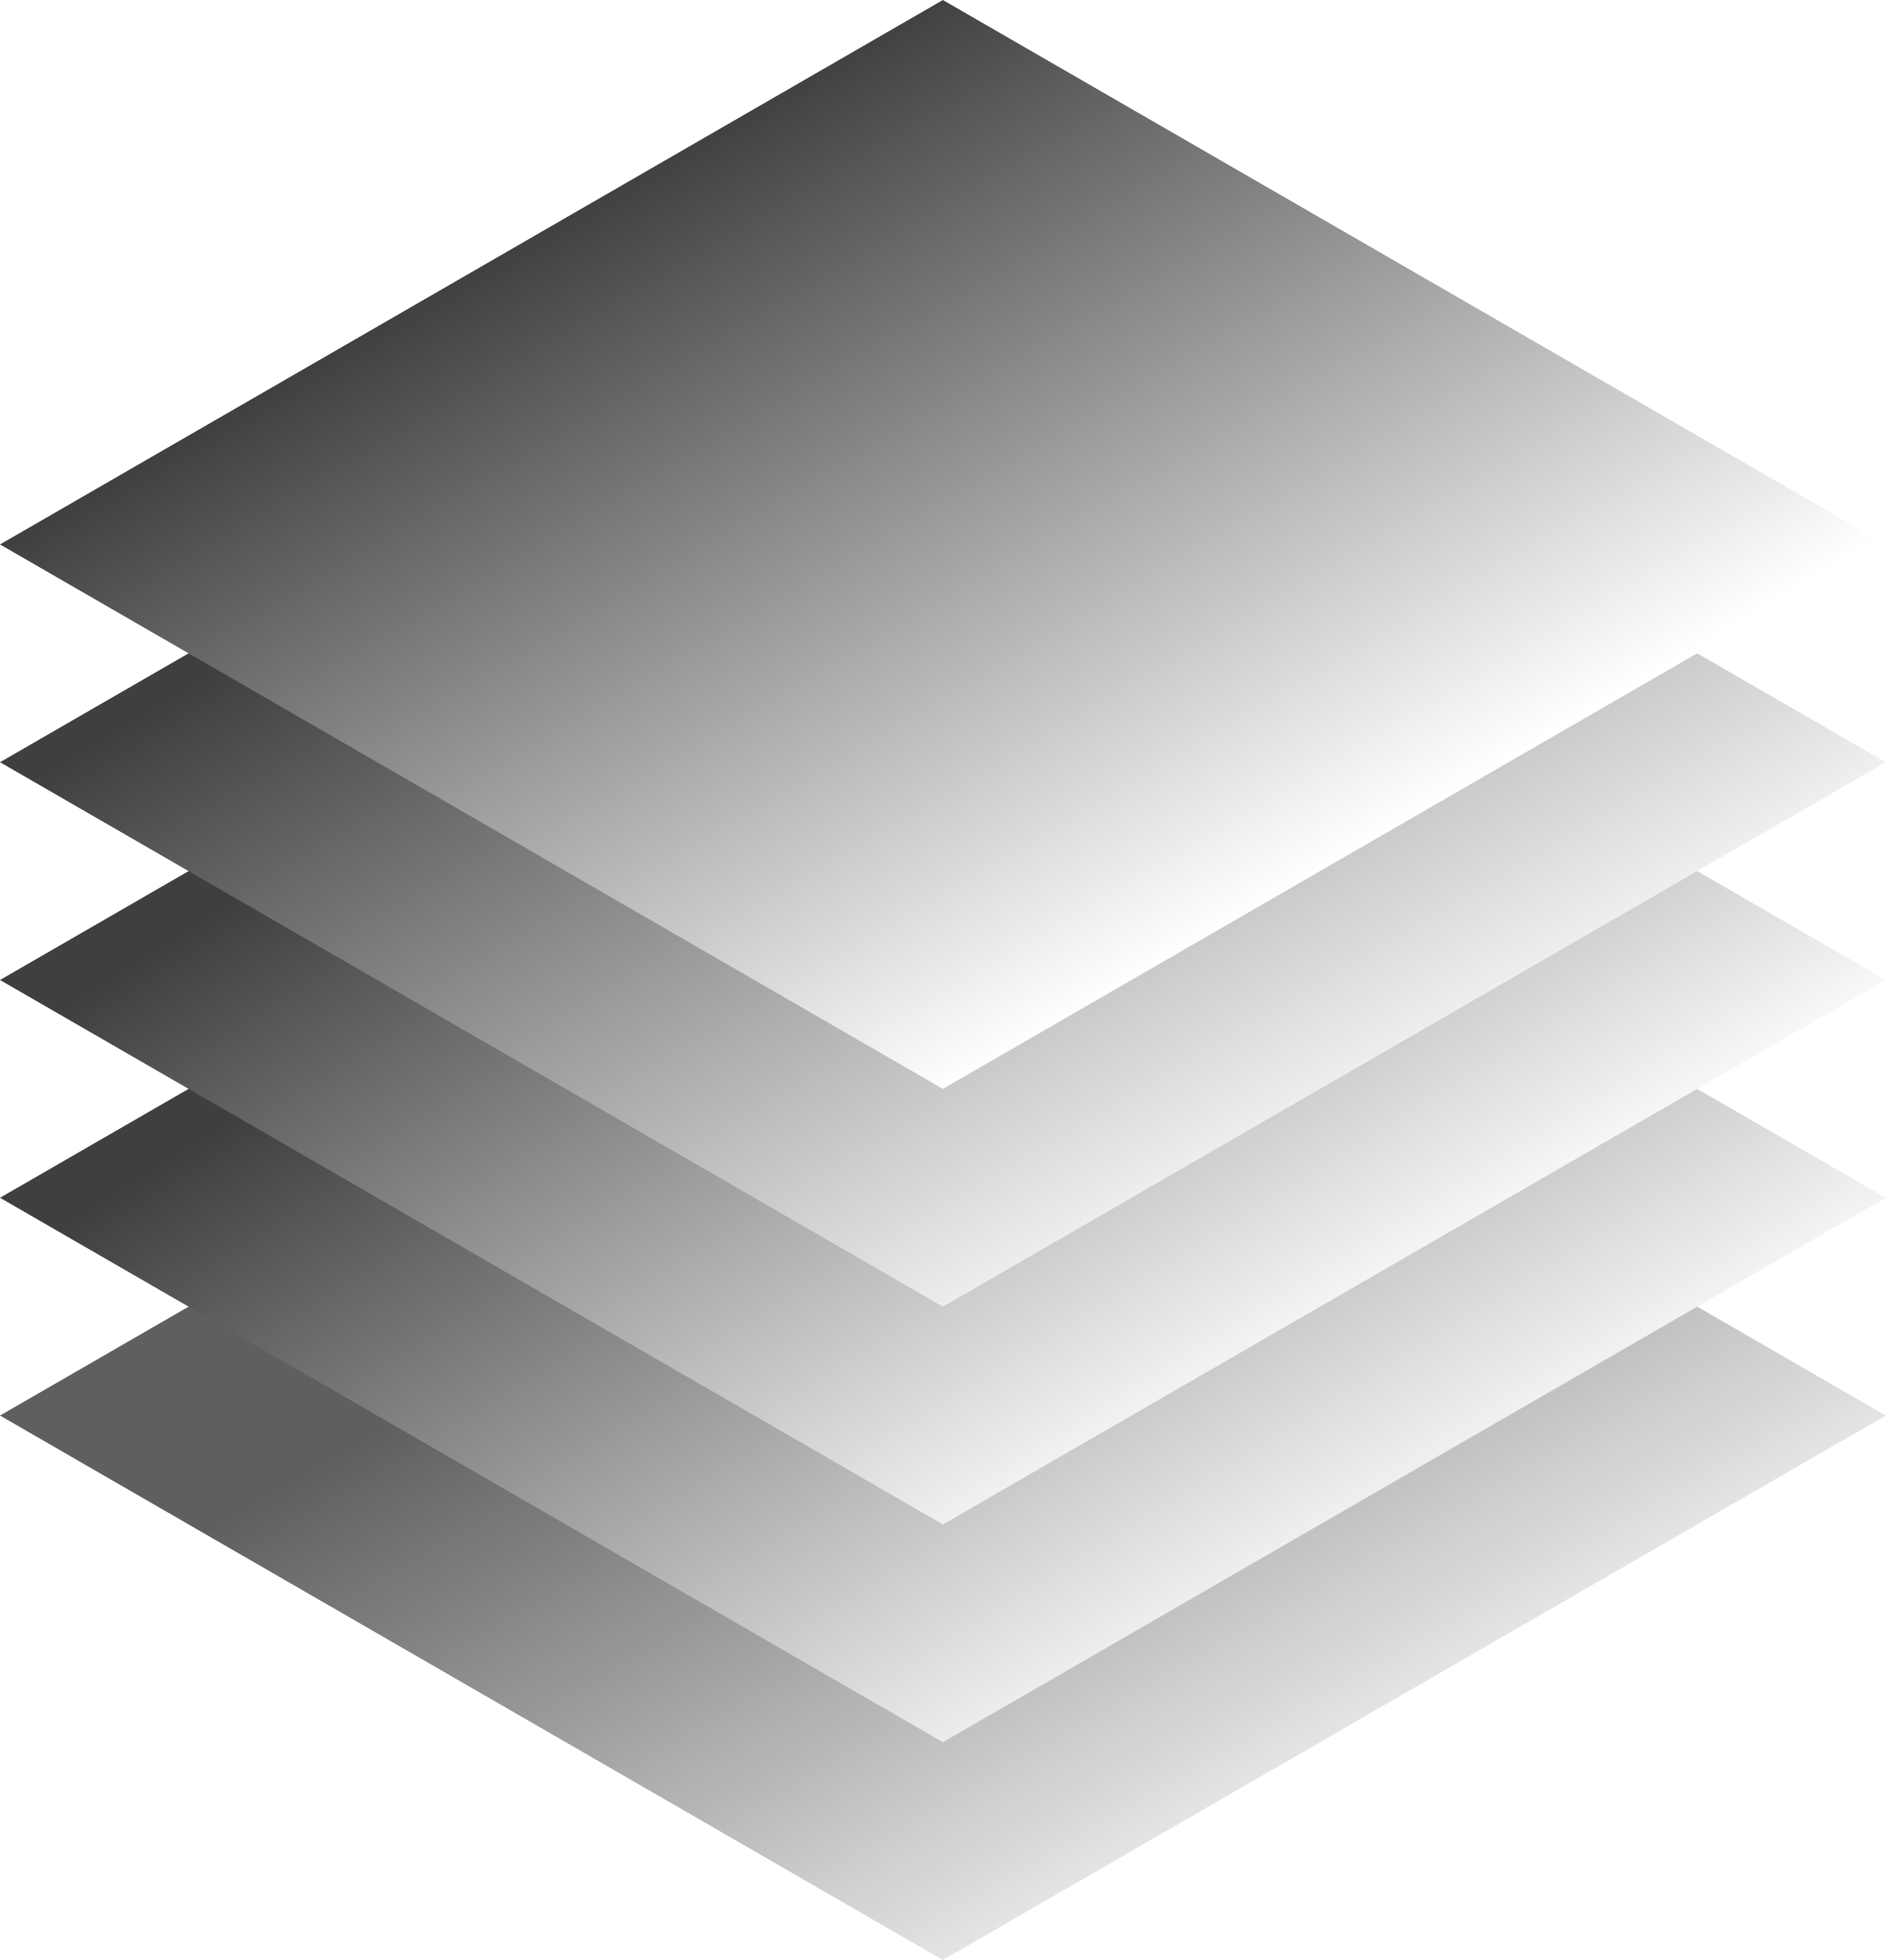
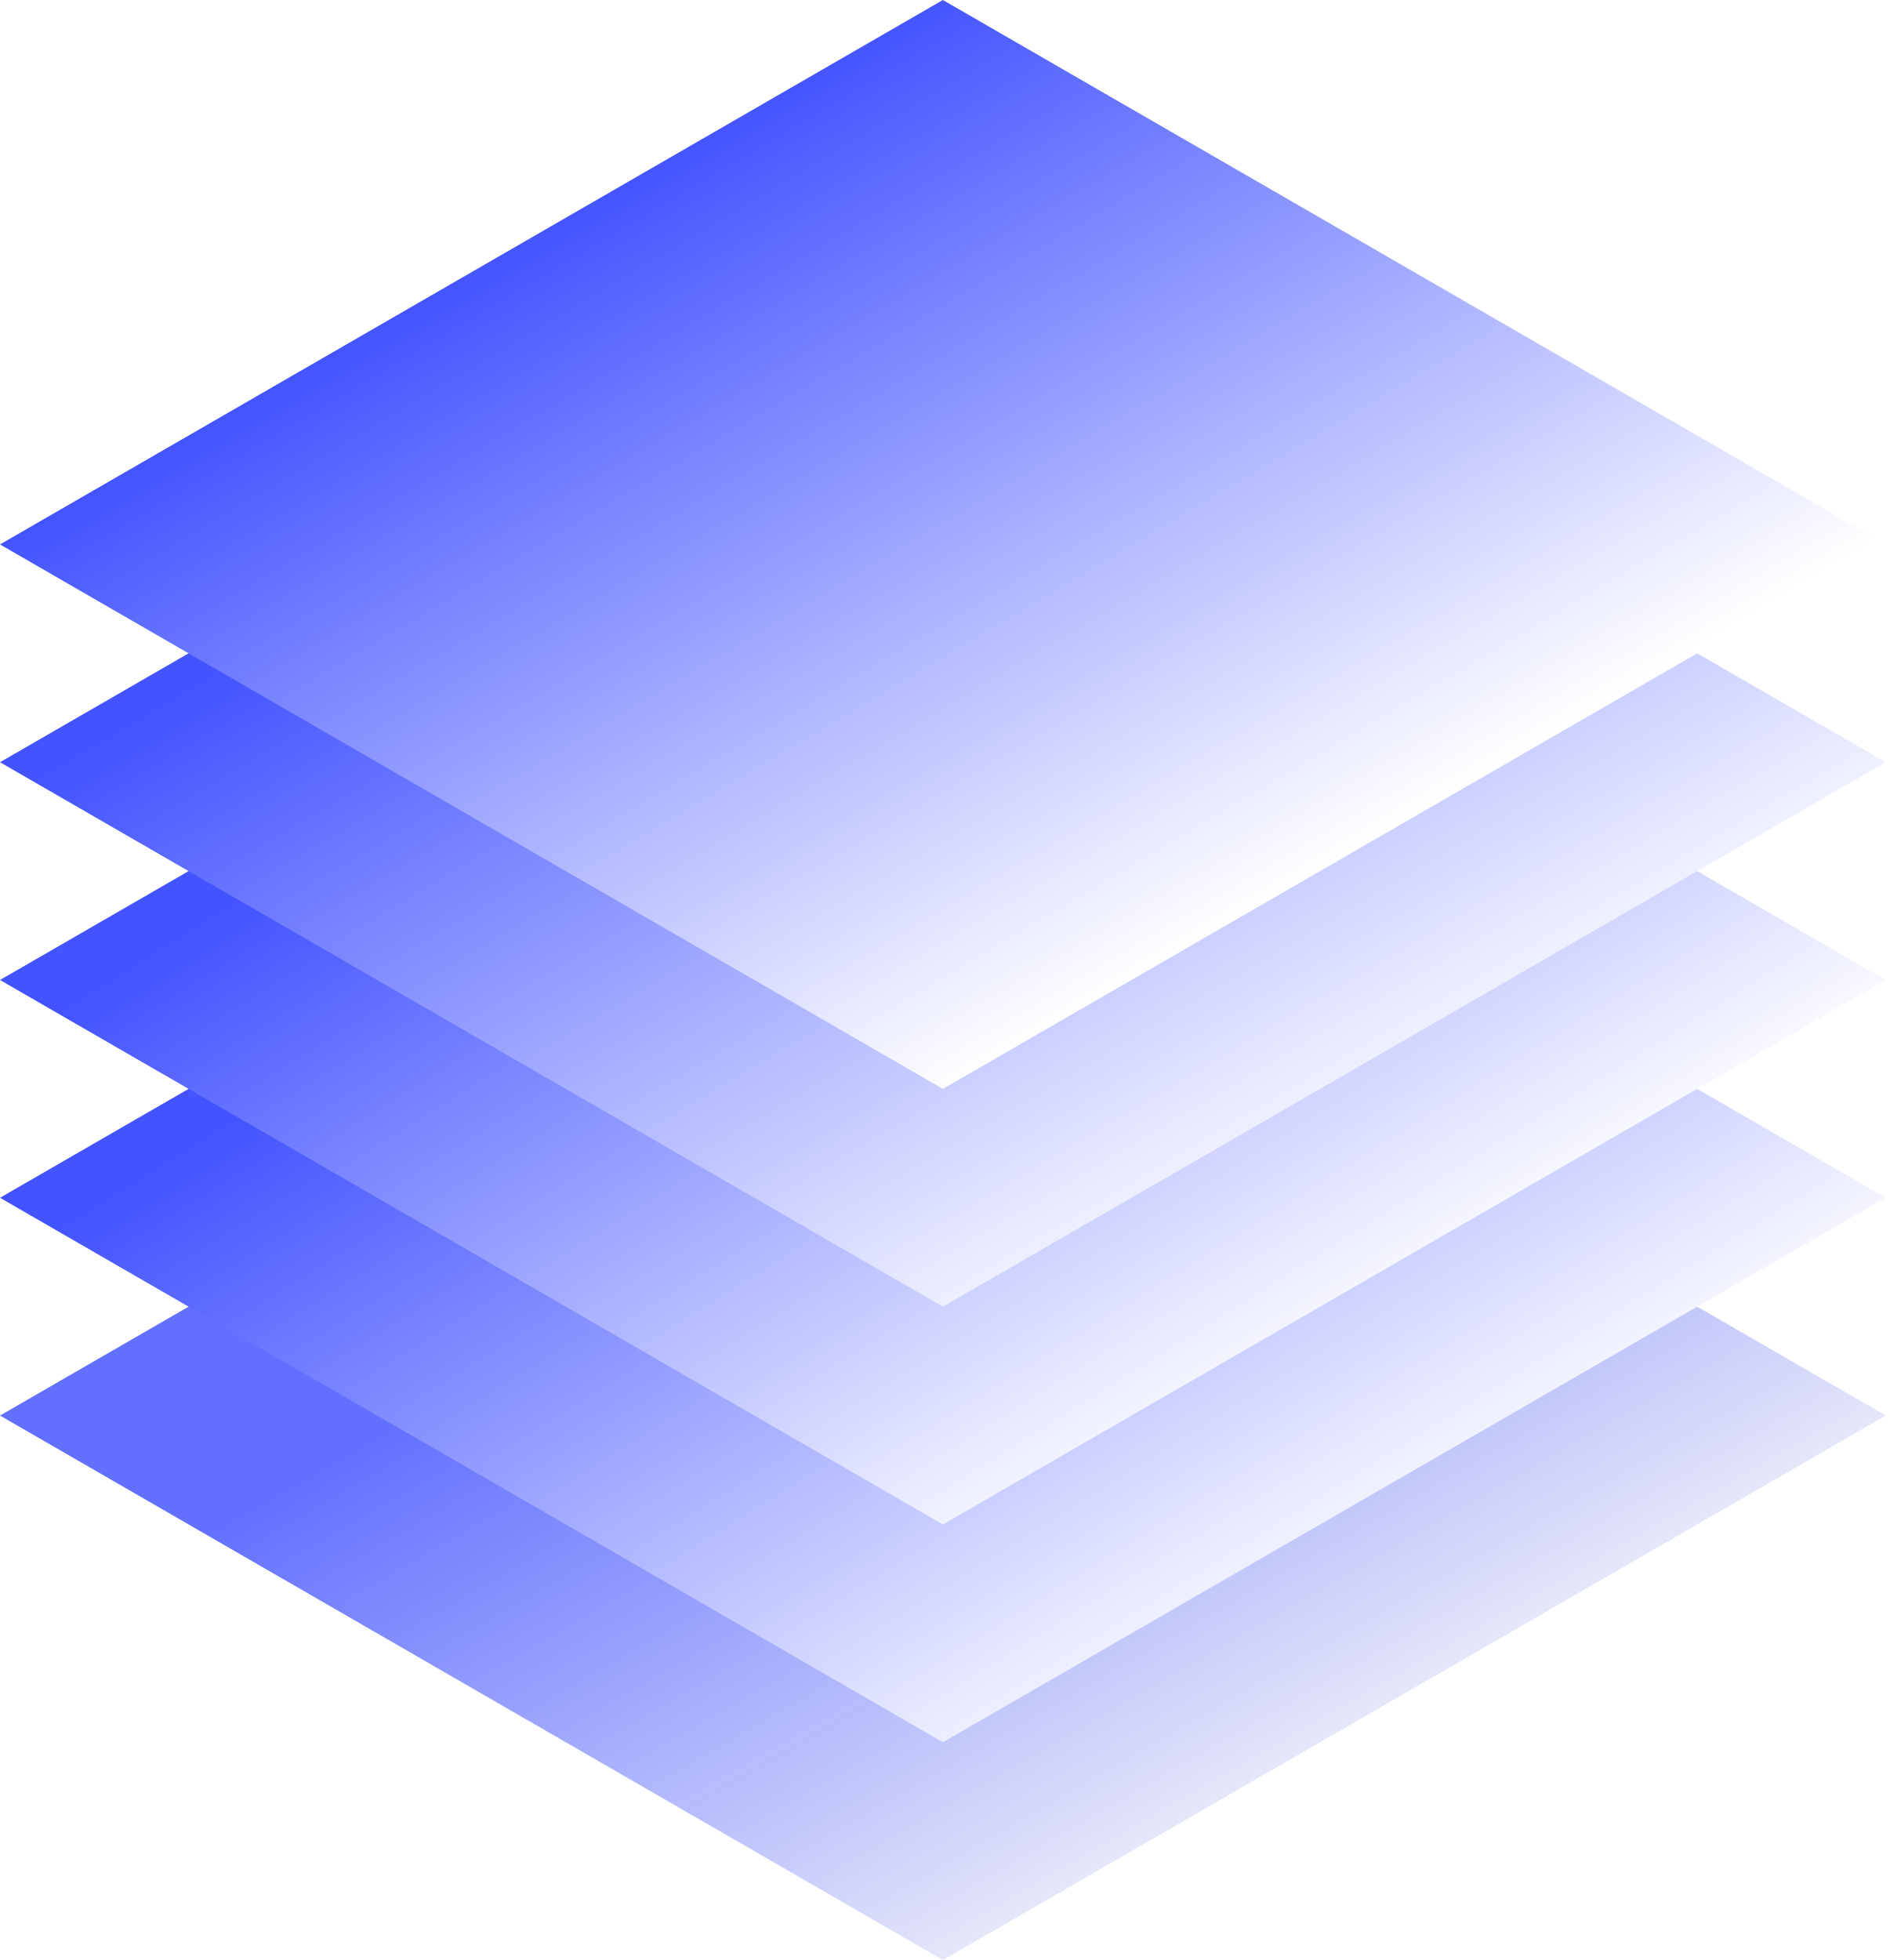
<svg xmlns="http://www.w3.org/2000/svg" width="162" height="168" viewBox="0 0 162 168" fill="none">
-   <rect width="93.333" height="93.333" transform="matrix(0.866025 0.5 -0.866025 0.5 80.8281 74.6665)" fill="url(#paint0_linear_138_507)" />
-   <rect width="93.333" height="93.333" transform="matrix(0.866025 0.5 -0.866025 0.5 80.8281 56)" fill="url(#paint1_linear_138_507)" />
-   <rect width="93.333" height="93.333" transform="matrix(0.866025 0.5 -0.866025 0.5 80.8281 37.3333)" fill="url(#paint2_linear_138_507)" />
-   <rect width="93.333" height="93.333" transform="matrix(0.866025 0.5 -0.866025 0.5 80.8281 18.6667)" fill="url(#paint3_linear_138_507)" />
-   <rect width="93.333" height="93.333" transform="matrix(0.866025 0.5 -0.866025 0.5 80.8281 0)" fill="url(#paint4_linear_138_507)" />
+   <rect width="93.333" height="93.333" transform="matrix(0.866025 0.5 -0.866025 0.5 80.8281 74.6665)" fill="url(#paint0_linear_410_312)" />
+   <rect width="93.333" height="93.333" transform="matrix(0.866025 0.5 -0.866025 0.5 80.8281 56)" fill="url(#paint1_linear_410_312)" />
+   <rect width="93.333" height="93.333" transform="matrix(0.866025 0.5 -0.866025 0.5 80.8281 37.3333)" fill="url(#paint2_linear_410_312)" />
+   <rect width="93.333" height="93.333" transform="matrix(0.866025 0.5 -0.866025 0.5 80.8281 18.6667)" fill="url(#paint3_linear_410_312)" />
+   <rect width="93.333" height="93.333" transform="matrix(0.866025 0.5 -0.866025 0.5 80.8281 0)" fill="url(#paint4_linear_410_312)" />
  <defs>
-     <linearGradient id="paint0_linear_138_507" x1="104.317" y1="103.35" x2="20.317" y2="103.35" gradientUnits="userSpaceOnUse">
+     <linearGradient id="paint0_linear_410_312" x1="104.317" y1="103.35" x2="20.317" y2="103.35" gradientUnits="userSpaceOnUse">
      <stop stop-color="#F7F7F7" stop-opacity="0.85" />
-       <stop offset="1" stop-color="#3F3F3F" stop-opacity="0.83" />
+       <stop offset="1" stop-color="#4353FF" stop-opacity="0.83" />
    </linearGradient>
-     <linearGradient id="paint1_linear_138_507" x1="103.15" y1="102.183" x2="5.998" y2="106.063" gradientUnits="userSpaceOnUse">
+     <linearGradient id="paint1_linear_410_312" x1="103.15" y1="102.183" x2="5.998" y2="106.063" gradientUnits="userSpaceOnUse">
      <stop stop-color="white" />
-       <stop offset="1" stop-color="#3F3F3F" />
+       <stop offset="1" stop-color="#4353FF" />
    </linearGradient>
-     <linearGradient id="paint2_linear_138_507" x1="100.817" y1="99.85" x2="5.998" y2="103.726" gradientUnits="userSpaceOnUse">
+     <linearGradient id="paint2_linear_410_312" x1="100.817" y1="99.85" x2="5.998" y2="103.726" gradientUnits="userSpaceOnUse">
      <stop stop-color="white" />
-       <stop offset="1" stop-color="#3F3F3F" />
+       <stop offset="1" stop-color="#4353FF" />
    </linearGradient>
-     <linearGradient id="paint3_linear_138_507" x1="102.97" y1="104.697" x2="3.31" y2="106.026" gradientUnits="userSpaceOnUse">
+     <linearGradient id="paint3_linear_410_312" x1="102.97" y1="104.697" x2="3.31" y2="106.026" gradientUnits="userSpaceOnUse">
      <stop stop-color="white" />
-       <stop offset="1" stop-color="#3F3F3F" />
+       <stop offset="1" stop-color="#4353FF" />
    </linearGradient>
-     <linearGradient id="paint4_linear_138_507" x1="93.817" y1="92.85" x2="-0.01" y2="94.178" gradientUnits="userSpaceOnUse">
+     <linearGradient id="paint4_linear_410_312" x1="93.817" y1="92.85" x2="-0.01" y2="94.178" gradientUnits="userSpaceOnUse">
      <stop stop-color="white" />
-       <stop offset="1" stop-color="#3F3F3F" />
+       <stop offset="1" stop-color="#4353FF" />
    </linearGradient>
  </defs>
</svg>
